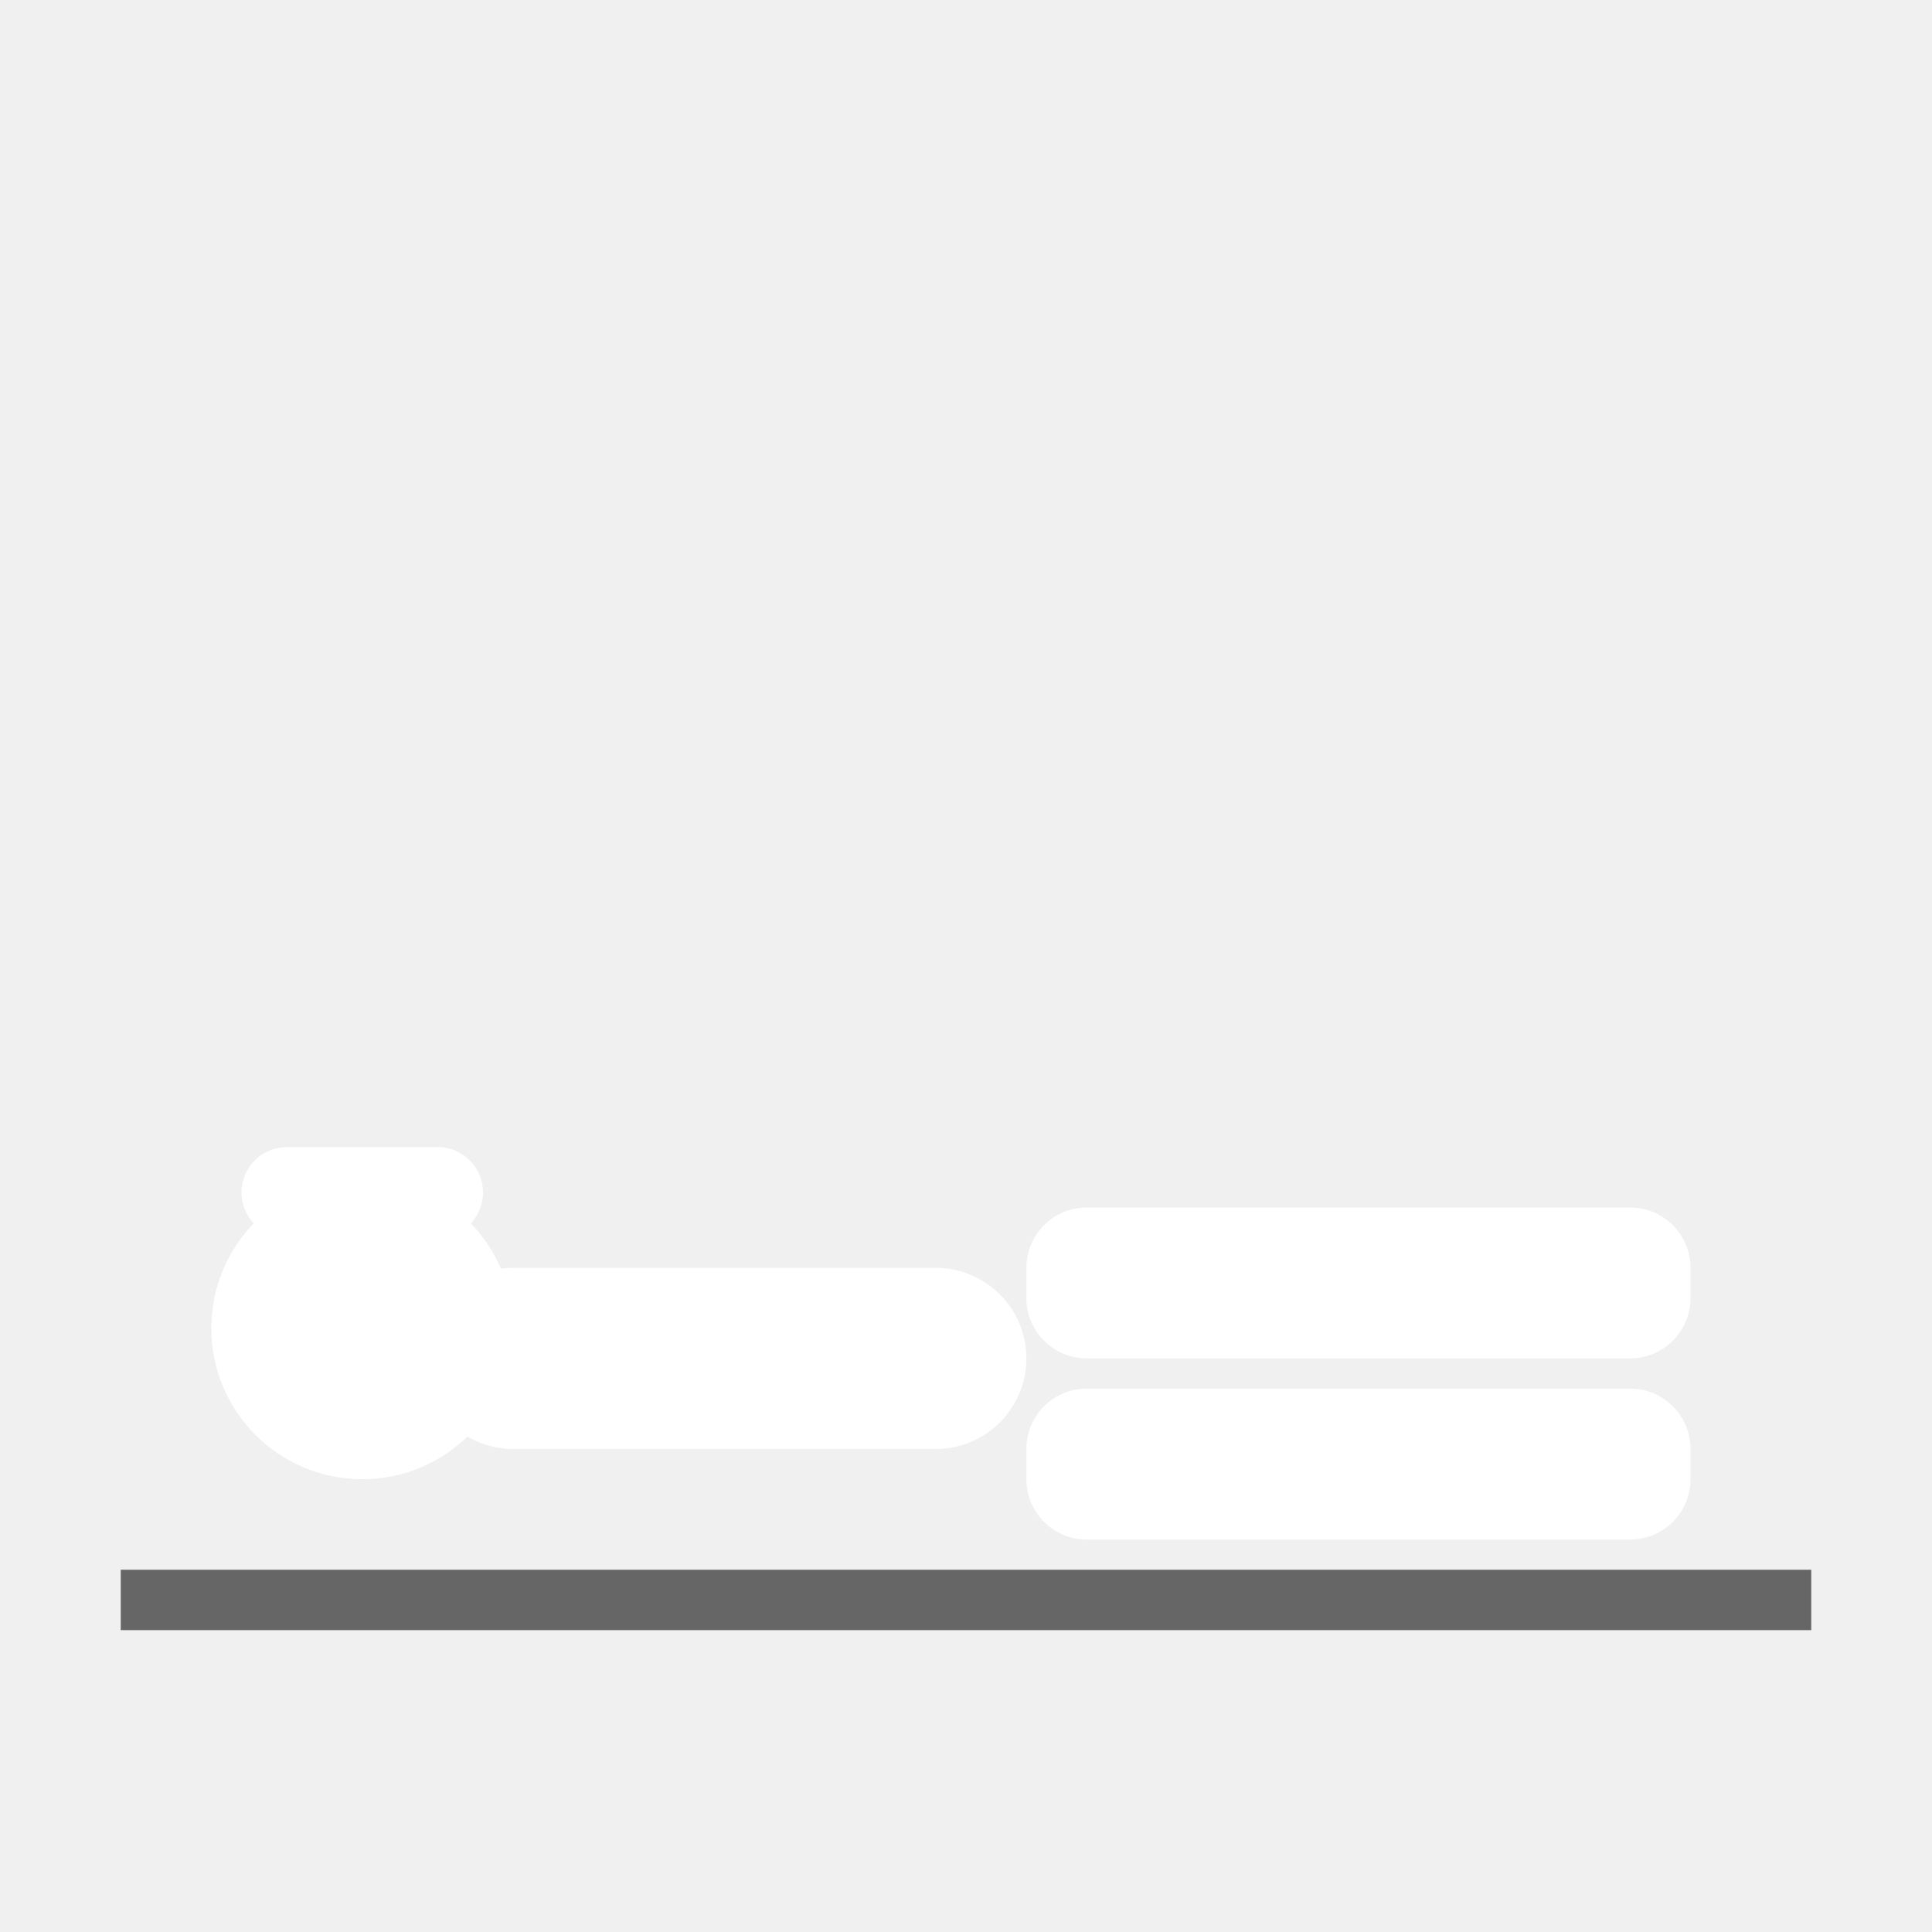
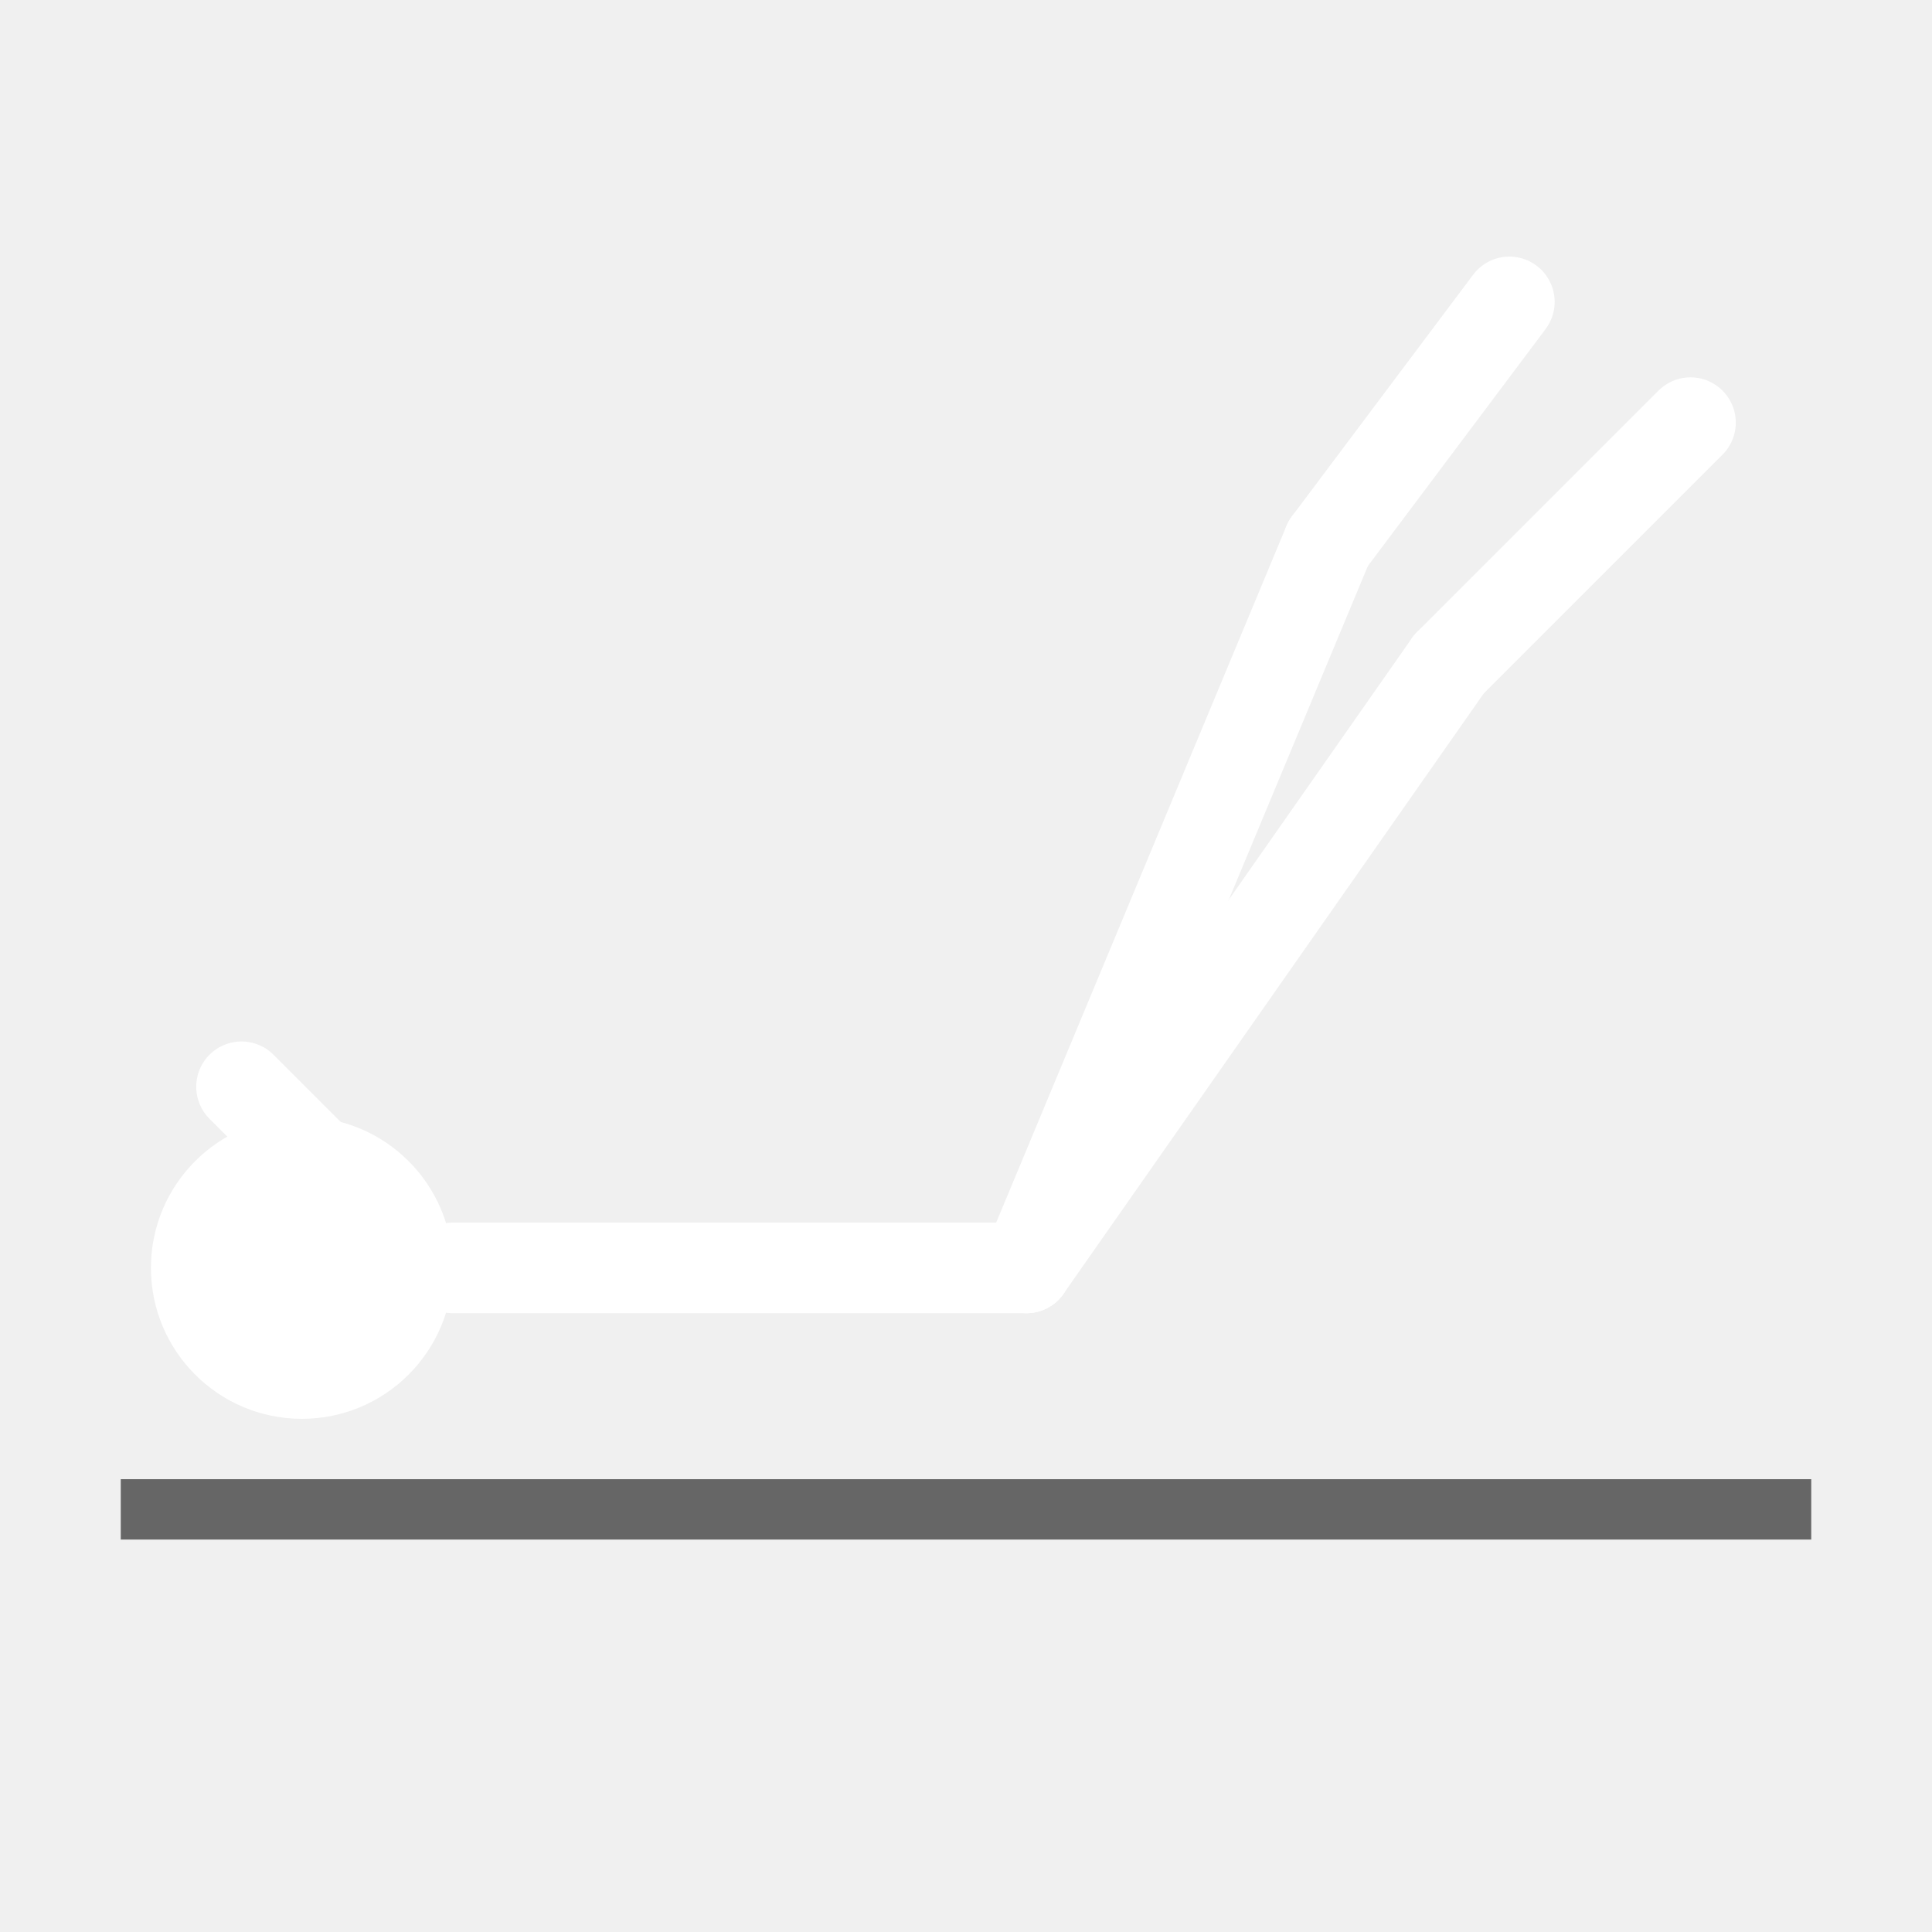
<svg xmlns="http://www.w3.org/2000/svg" viewBox="0 0 64 64">
  <style>
-     .body-part { fill: #FFFFFF; }
-     .legs {
-       transform-origin: 32px 36px;
-       animation: raise-legs 1.2s ease-in-out infinite;
-     }
-     @keyframes raise-legs {
-       0%, 100% { transform: rotate(0deg); }
-       50% { transform: rotate(-70deg); }
-     }
+     .stick { fill: none; stroke: #FFFFFF; stroke-width: 3; stroke-linecap: round; stroke-linejoin: round; }
+     .head { fill: #FFFFFF; }
  </style>
-   <rect x="4" y="52" width="56" height="2" fill="#666" />
-   <circle cx="12" cy="44" r="5" class="body-part" />
-   <rect x="14" y="42" width="20" height="6" rx="3" class="body-part" />
-   <rect x="8" y="38" width="8" height="3" rx="1.5" class="body-part" />
-   <g class="legs">
-     <rect x="34" y="40" width="22" height="5" rx="2" class="body-part" />
-     <rect x="34" y="46" width="22" height="5" rx="2" class="body-part" />
-   </g>
+   <circle cx="10" cy="42" r="5" class="head" />
+   <line x1="15" y1="42" x2="34" y2="42" class="stick" />
+   <line x1="12" y1="40" x2="8" y2="36" class="stick" />
+   <line x1="34" y1="42" x2="44" y2="18" class="stick" />
+   <line x1="44" y1="18" x2="50" y2="10" class="stick" />
+   <line x1="34" y1="42" x2="48" y2="22" class="stick" />
+   <line x1="48" y1="22" x2="56" y2="14" class="stick" />
+   <line x1="4" y1="50" x2="60" y2="50" stroke="#666" stroke-width="2" />
</svg>
